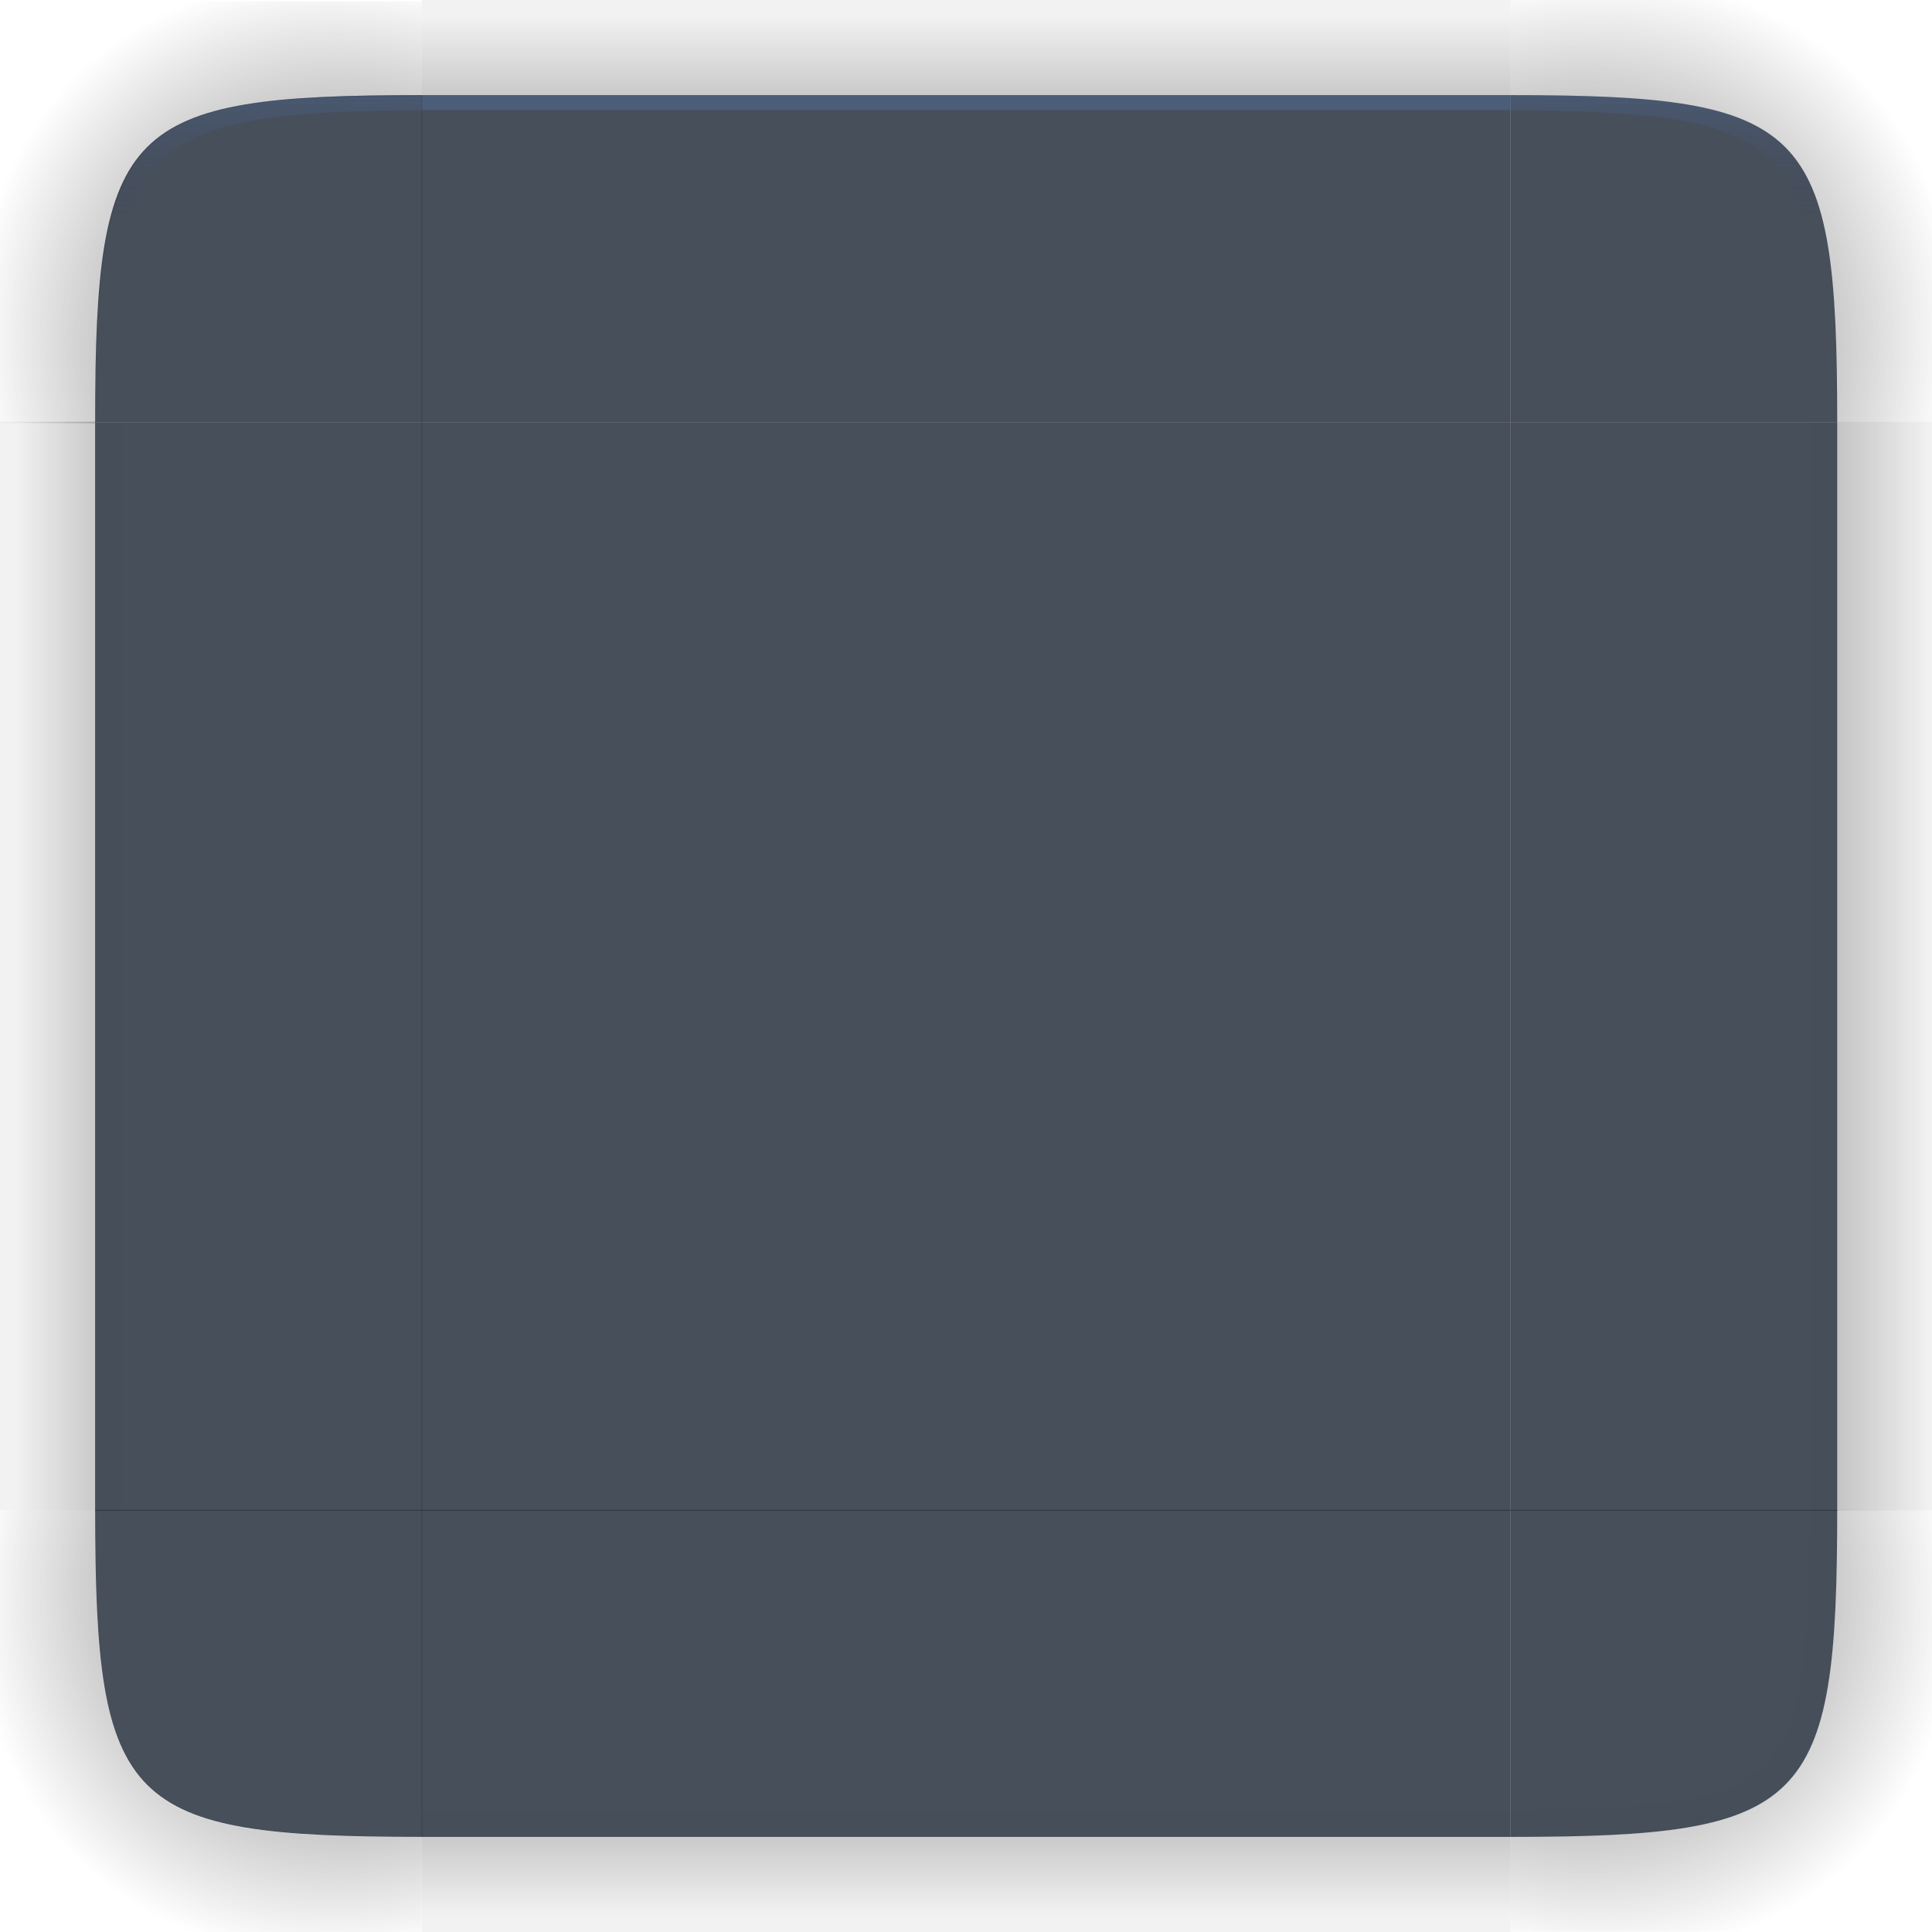
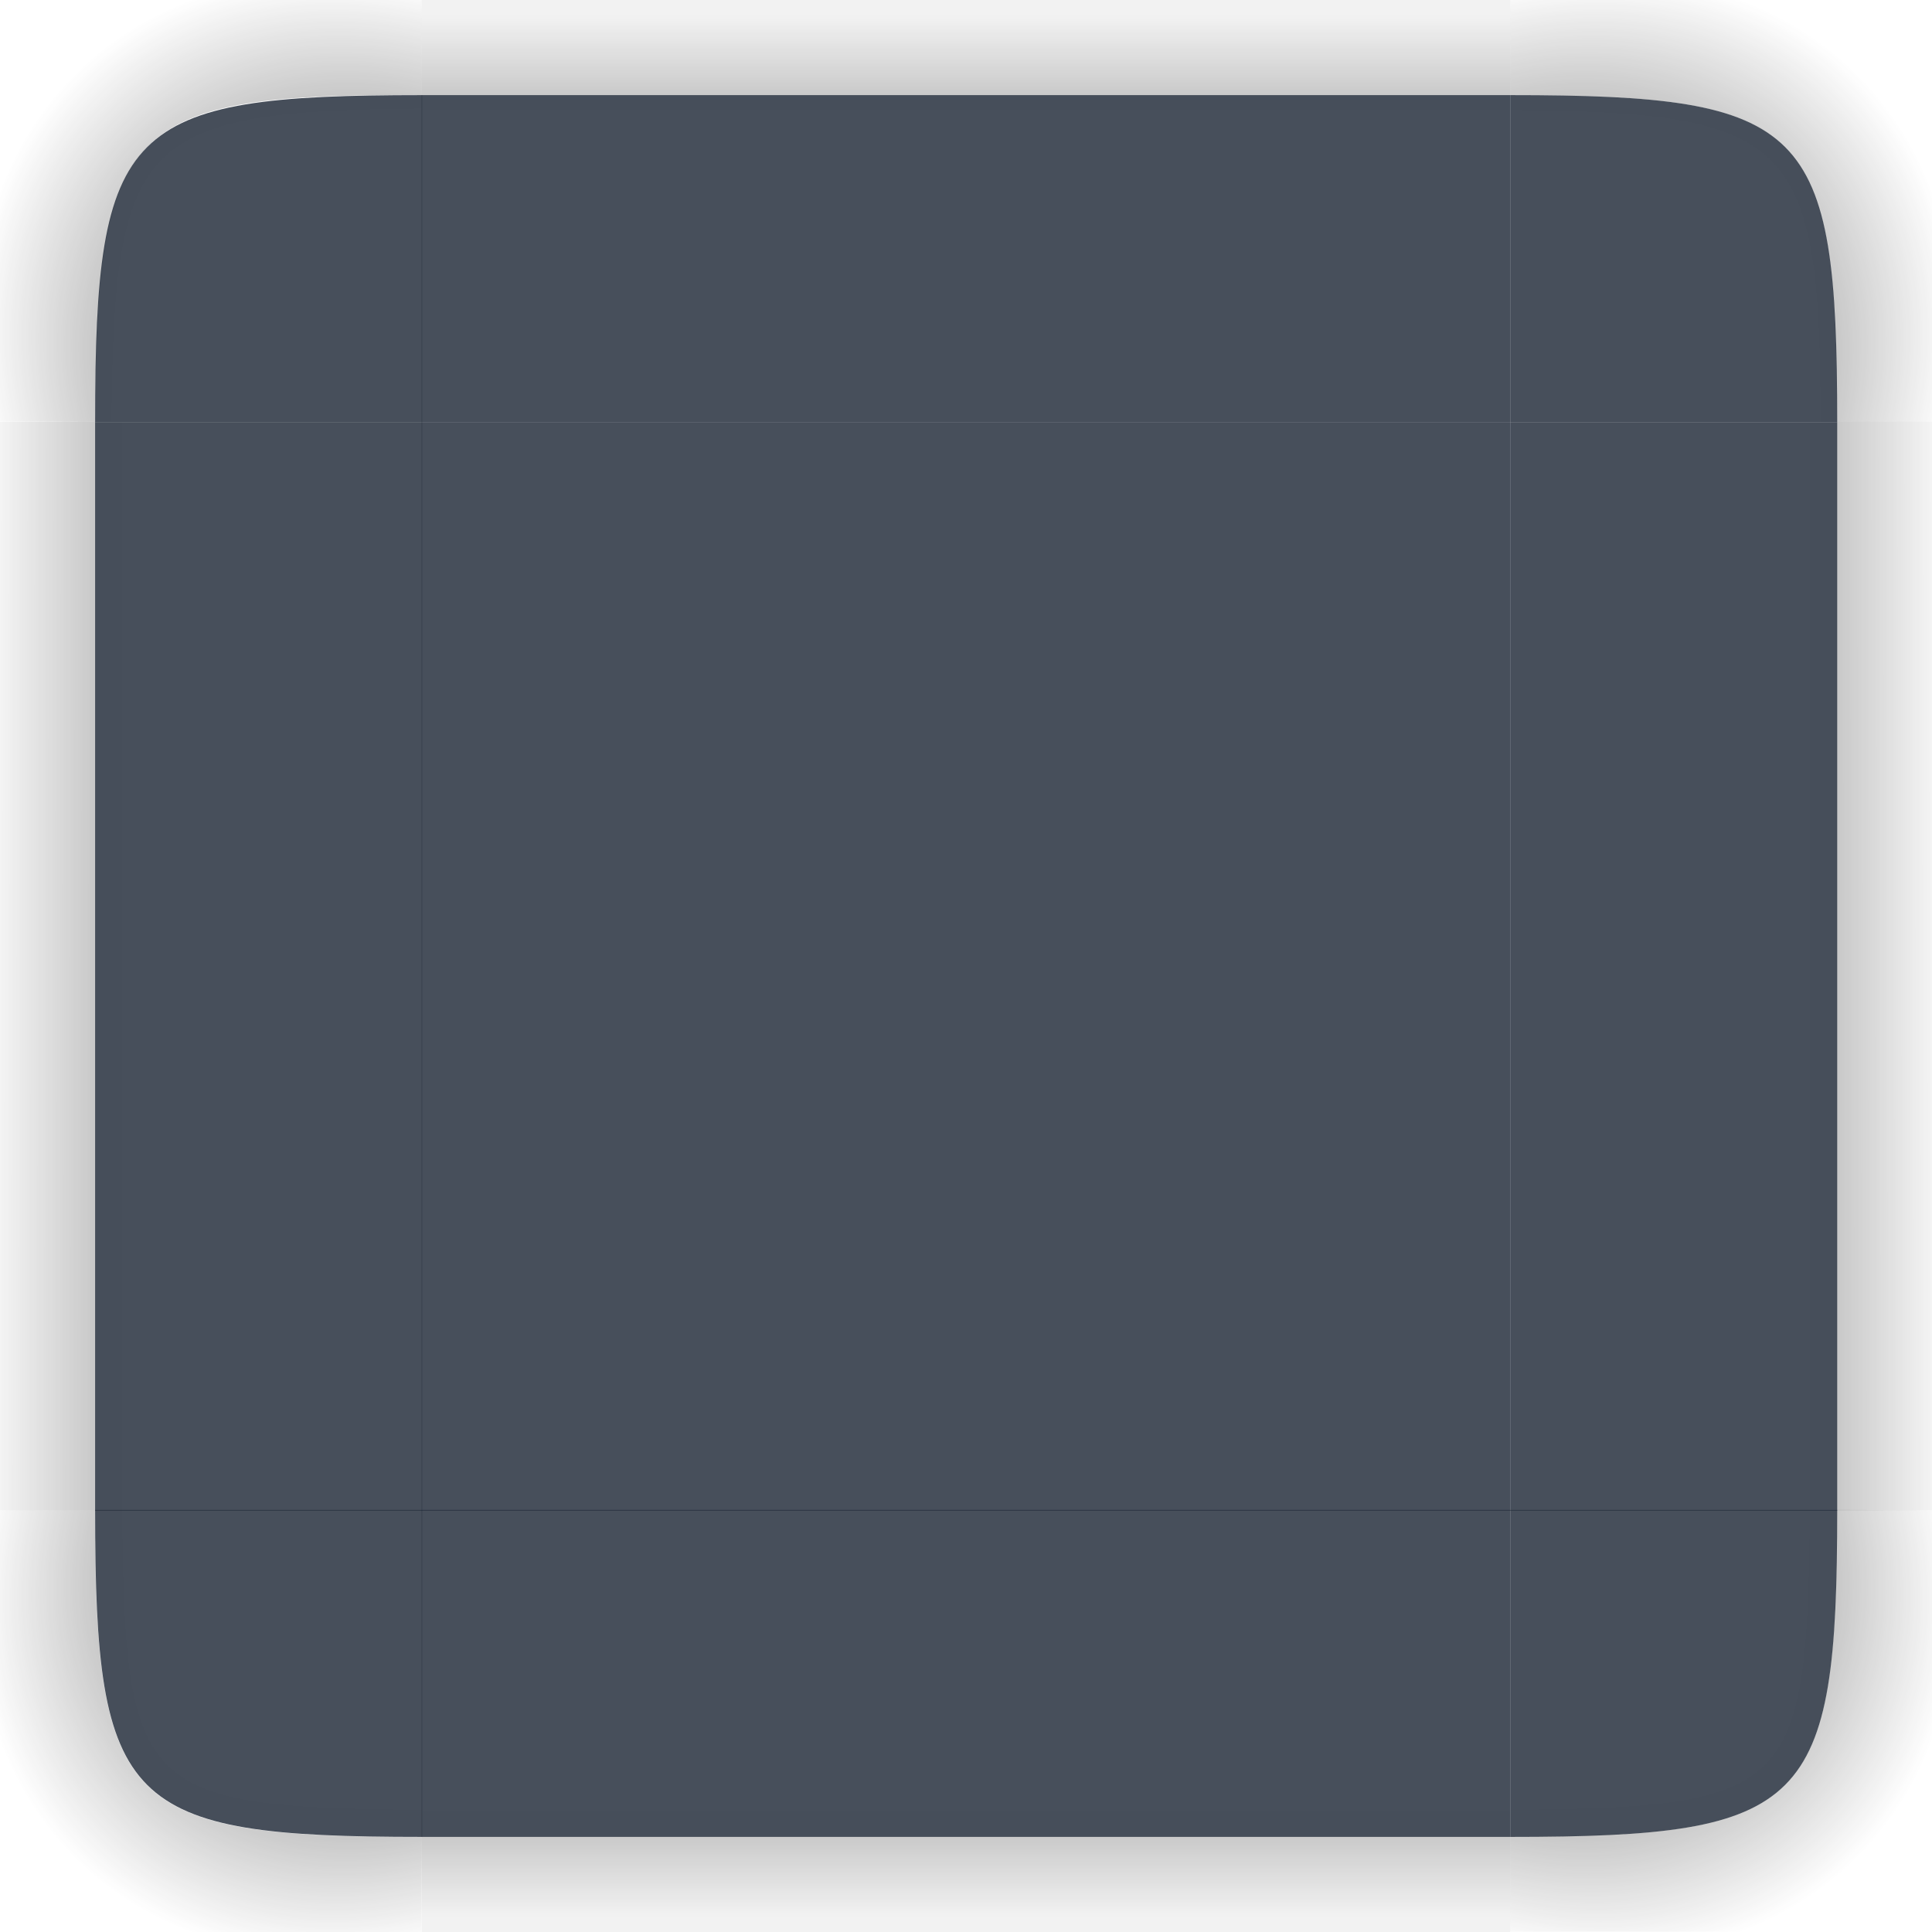
<svg xmlns="http://www.w3.org/2000/svg" xmlns:xlink="http://www.w3.org/1999/xlink" width="130" height="130" version="1.1" id="svg111">
  <style id="current-color-scheme" type="text/css">
- .ColorScheme-Background { 
-     stop-color:#192432;
-     color:#192432;
- }
+ .ColorScheme-Background { color:#24273a;    stop-color:#24273a; }
</style>
-   <defs id="peace-round">
-     <linearGradient id="linearGradient2327">
-       <stop style="stop-color:#547fbf;stop-opacity:0.302;" offset="0" id="stop2323" />
-       <stop style="stop-color:#323950;stop-opacity:0" offset="1" id="stop2325" />
-     </linearGradient>
+   <defs id="pax-round">
    <linearGradient id="linearGradient3782">
      <stop style="stop-color:#000000;stop-opacity:1" offset="0" id="stop3778" />
      <stop style="stop-color:#000000;stop-opacity:0.055" offset="1" id="stop3780" />
    </linearGradient>
    <linearGradient id="linearGradient3430">
      <stop style="stop-color:#000000;stop-opacity:1" offset="0" id="stop3426" />
      <stop style="stop-color:#000000;stop-opacity:0.055" offset="1" id="stop3428" />
    </linearGradient>
    <linearGradient id="linearGradient2060">
      <stop style="stop-color:#000000;stop-opacity:1" offset="0" id="stop2056" />
      <stop style="stop-color:#000000;stop-opacity:0.055" offset="1" id="stop2058" />
    </linearGradient>
    <linearGradient id="linearGradient5782">
      <stop style="stop-color:#000000;stop-opacity:0.808" offset="0" id="stop5778" />
      <stop style="stop-color:#000000;stop-opacity:0.059" offset="1" id="stop5780" />
    </linearGradient>
    <linearGradient id="linearGradient4560">
      <stop style="stop-color:#000000;stop-opacity:1" offset="0" id="stop4556" />
      <stop style="stop-color:#000000;stop-opacity:0.055" offset="1" id="stop4558" />
    </linearGradient>
-     <linearGradient id="linearGradient1003" x1="149" x2="149" y1="144.885" y2="128.5" gradientTransform="matrix(0,1.830986,-1.830986,0,365.2817,-207.8169)" gradientUnits="userSpaceOnUse" xlink:href="#linearGradient4560" />
+     <linearGradient id="linearGradient1003" x1="149.011" x2="149" y1="144" y2="128.5" gradientTransform="matrix(0,1.830986,-1.830986,0,365.2817,-207.8169)" gradientUnits="userSpaceOnUse" xlink:href="#linearGradient4560" />
    <linearGradient id="linearGradient985">
      <stop style="stop-color:#000000;stop-opacity:1" offset="0" id="stop3" />
      <stop style="stop-color:#000000;stop-opacity:0" offset="1" id="stop5" />
    </linearGradient>
-     <linearGradient id="linearGradient1007" x1="149" x2="149" y1="144.885" y2="129.046" gradientTransform="matrix(0,1.830986,1.830986,0,-235.2816,-207.8169)" gradientUnits="userSpaceOnUse" xlink:href="#linearGradient4560" />
+     <linearGradient id="linearGradient1007" x1="149.011" x2="149" y1="144.011" y2="128.5" gradientTransform="matrix(0,1.830986,1.830986,0,-235.2816,-207.8169)" gradientUnits="userSpaceOnUse" xlink:href="#linearGradient4560" />
    <radialGradient id="radialGradient882" cx="129.71" cy="144.271" r="11" fx="129.71" fy="144.271" gradientTransform="matrix(1.864192,1.864192,2.181819,-2.181819,-372.5768,201.9694)" gradientUnits="userSpaceOnUse" xlink:href="#linearGradient985" />
    <linearGradient id="linearGradient1022" x1="149" x2="149" y1="144.885" y2="129.046" gradientTransform="matrix(1.830986,0,0,-1.830986,-207.8168,365.2817)" gradientUnits="userSpaceOnUse" xlink:href="#linearGradient4560" />
    <radialGradient id="radialGradient884" cx="129.71" cy="144.271" r="11" fx="129.71" fy="144.271" gradientTransform="matrix(-1.864192,1.864192,-2.181819,-2.181819,820.5768,201.9694)" gradientUnits="userSpaceOnUse" xlink:href="#linearGradient985" />
    <radialGradient id="radialGradient987" cx="129.71" cy="144.271" r="11" fx="129.71" fy="144.271" gradientTransform="matrix(1.706596,-1.705494,2.125525,2.123946,-499.6334,-56.74427)" gradientUnits="userSpaceOnUse" xlink:href="#linearGradient985" />
    <linearGradient id="linearGradient995" x1="149" x2="149" y1="144.885" y2="129.046" gradientTransform="matrix(1.830986,0,0,1.830986,-207.8168,-235.2817)" gradientUnits="userSpaceOnUse" xlink:href="#linearGradient4560" />
    <radialGradient id="radialGradient876" cx="129.71" cy="144.271" r="11" fx="129.71" fy="144.271" gradientTransform="matrix(-1.864192,-1.864192,-2.181819,2.181819,820.5768,-23.96938)" gradientUnits="userSpaceOnUse" xlink:href="#linearGradient985" />
    <linearGradient id="linearGradient933" x1="148" x2="148" y1="143" y2="130.5" gradientTransform="matrix(2,0,0,-2,-73.99996,417)" gradientUnits="userSpaceOnUse" xlink:href="#linearGradient985" />
    <radialGradient id="radialGradient935" cx="129.71" cy="144.271" r="11" fx="129.71" fy="144.271" gradientTransform="matrix(1.545413,1.545413,1.951716,-1.951716,-298.0307,210.1209)" gradientUnits="userSpaceOnUse" xlink:href="#linearGradient985" />
    <linearGradient id="linearGradient937" x1="148" x2="148" y1="143" y2="130.5" gradientTransform="matrix(0,2,2,0,-104,-209)" gradientUnits="userSpaceOnUse" xlink:href="#linearGradient985" />
    <linearGradient id="linearGradient961" x1="148" x2="148" y1="143" y2="132.409" gradientTransform="matrix(2,0,0,-2,-73.99996,417)" gradientUnits="userSpaceOnUse" xlink:href="#linearGradient985" />
    <radialGradient id="radialGradient963" cx="129.71" cy="144.271" r="11" fx="129.71" fy="144.271" gradientTransform="matrix(-0.8772168,2.373915,1.870754,0.6912869,27.88906,-278.6527)" gradientUnits="userSpaceOnUse" xlink:href="#linearGradient985" />
    <linearGradient id="linearGradient965" x1="148" x2="148" y1="143" y2="130.5" gradientTransform="matrix(0,2,2,0,-104,-209)" gradientUnits="userSpaceOnUse" xlink:href="#linearGradient985" />
    <radialGradient id="radialGradient979" cx="129.71" cy="144.271" r="11" fx="129.71" fy="144.271" gradientTransform="matrix(1.545413,1.545413,1.951716,-1.951716,-298.0307,210.1209)" gradientUnits="userSpaceOnUse" xlink:href="#linearGradient985" />
    <radialGradient id="radialGradient991" cx="129.71" cy="144.271" r="11" fx="129.71" fy="144.271" gradientTransform="matrix(-0.8772168,2.373915,1.870754,0.6912869,27.88906,-278.6527)" gradientUnits="userSpaceOnUse" xlink:href="#linearGradient985" />
    <radialGradient id="radialGradient876-3" cx="129.71" cy="144.271" r="11" fx="129.71" fy="144.271" gradientTransform="matrix(-1.705453,-1.706654,-1.996034,1.99744,605.803,156.5773)" gradientUnits="userSpaceOnUse" xlink:href="#linearGradient985" />
    <radialGradient id="radialGradient987-5" cx="129.71" cy="144.271" r="11" fx="129.71" fy="144.271" gradientTransform="matrix(1.706654,-1.706654,1.99744,1.99744,-486.1619,156.5773)" gradientUnits="userSpaceOnUse" xlink:href="#linearGradient985" />
    <radialGradient id="radialGradient884-3" cx="129.71" cy="144.271" r="11" fx="129.71" fy="144.271" gradientTransform="matrix(-1.706654,1.706654,-1.99744,-1.99744,656.1618,366.0227)" gradientUnits="userSpaceOnUse" xlink:href="#linearGradient985" />
    <radialGradient id="radialGradient882-5" cx="129.71" cy="144.271" r="11" fx="129.71" fy="144.271" gradientTransform="matrix(1.706654,1.706654,1.99744,-1.99744,-436.1619,366.0227)" gradientUnits="userSpaceOnUse" xlink:href="#linearGradient985" />
    <radialGradient id="radialGradient987-2" cx="129.71" cy="144.271" r="11" fx="129.71" fy="144.271" gradientTransform="matrix(1.70185,1.710252,-2.133031,2.125546,188.4076,-500.1104)" gradientUnits="userSpaceOnUse" xlink:href="#linearGradient985" />
    <radialGradient id="radialGradient987-2-9" cx="129.71" cy="144.271" r="11" fx="129.71" fy="144.271" gradientTransform="matrix(-1.706613,1.705494,-2.125546,-2.123947,629.6387,186.8244)" gradientUnits="userSpaceOnUse" xlink:href="#linearGradient985" />
    <radialGradient id="radialGradient987-4" cx="129.71" cy="144.271" r="11" fx="129.71" fy="144.271" gradientTransform="matrix(-1.706212,-1.705894,2.123949,-2.127339,-56.75146,629.8038)" gradientUnits="userSpaceOnUse" xlink:href="#linearGradient985" />
    <radialGradient id="radialGradient876-3-3" cx="129.71" cy="144.271" r="11" fx="129.71" fy="144.271" gradientTransform="matrix(-1.706637,-1.706654,-1.99742,1.99744,611.1571,-38.42267)" gradientUnits="userSpaceOnUse" xlink:href="#linearGradient985" />
    <radialGradient id="radialGradient987-3" cx="129.71" cy="144.271" r="11" fx="129.71" fy="144.271" gradientTransform="matrix(1.706596,-1.705494,2.125525,2.123946,-499.6334,-56.74427)" gradientUnits="userSpaceOnUse" xlink:href="#linearGradient985" />
-     <linearGradient xlink:href="#linearGradient2327" id="linearGradient3345" x1="5" y1="5" x2="5" y2="15" gradientUnits="userSpaceOnUse" />
-     <linearGradient id="linearGradient9592">
-       <stop style="stop-color:#547fbf;stop-opacity:0.302;" offset="0" id="stop9588" />
-       <stop style="stop-color:#323950;stop-opacity:0" offset="1" id="stop9590" />
-     </linearGradient>
    <radialGradient id="radialGradient876-3-3-5" cx="129.71" cy="144.271" r="11" fx="129.71" fy="144.271" gradientTransform="matrix(-1.706598,-1.706694,-2.125518,2.125443,629.6327,-56.88466)" gradientUnits="userSpaceOnUse" xlink:href="#linearGradient985" />
-     <linearGradient xlink:href="#linearGradient9592" id="linearGradient5110" x1="125" y1="5" x2="125" y2="15" gradientUnits="userSpaceOnUse" />
    <radialGradient id="radialGradient987-4-6" cx="129.71" cy="144.271" r="11" fx="129.71" fy="144.271" gradientTransform="matrix(-1.706212,-1.705894,2.123949,-2.127339,-56.75146,629.8038)" gradientUnits="userSpaceOnUse" xlink:href="#linearGradient985" />
    <radialGradient id="radialGradient987-2-9-2" cx="129.71" cy="144.271" r="11" fx="129.71" fy="144.271" gradientTransform="matrix(-1.706613,1.705494,-2.125546,-2.123947,629.6387,186.8244)" gradientUnits="userSpaceOnUse" xlink:href="#linearGradient985" />
  </defs>
  <rect id="hint-tile-center" style="opacity:0.01;fill:#008080;stroke-width:0.926" width="10" height="10" x="175" y="55" />
  <g id="decoration-center" transform="translate(-44.99999,-5)">
    <g id="g936" transform="translate(45,5)">
-       <rect id="rect965" style="stroke-width:0.916;fill-opacity:0.8;fill:currentColor;opacity:1;" width="73.24" height="73.24" x="28.38" y="28.4" class="ColorScheme-Background" />
+       <rect id="rect965" style="stroke-width:0.916;fill-opacity:0.8;fill:#192432;opacity:1" width="73.24" height="73.24" x="28.38" y="28.4" class="ColorScheme-Background" />
    </g>
  </g>
-   <g id="decoration-topleft">
-     <path id="shadow-topleft" style="opacity:0.75;fill:url(#radialGradient987-3);stroke-width:0.915" d="M 9.82e-6,0.1 V 28.46 L 6.4,28.48 C 6.5,8.4 8.5,6.4 28.38,6.495 V 0.1 Z" />
-     <path style="stroke-width:0.916;fill-opacity:0.8;fill:currentColor;opacity:1;" d="m 28.4,6.4 v 22 H 6.4 c 0,-20 2,-22 22,-22 z" id="path36" class="ColorScheme-Background" />
-     <path id="path1039-56" style="fill:url(#linearGradient3345);fill-opacity:1;stroke-width:2.2;stop-color:#eff0f1" d="m 28.4,6.4 c -20,-1e-7 -22,2 -22,22 l 1.1,-5.5e-5 C 7.667,9.4 9.4,7.567 28.4,7.4 Z" />
+   <g id="decoration-topleft" transform="translate(0,-0.1)">
+     <path id="shadow-topleft" style="opacity:0.8;fill:url(#radialGradient987-3);stroke-width:0.915" d="M 9.82e-6,0.1 V 28.46 L 6.4,28.48 C 6.5,8.4 8.5,6.4 28.38,6.495 V 0.1 Z" />
+     <path style="opacity:1;fill:#192432;fill-opacity:0.8;stroke-width:0.916" d="m 28.4,6.5 v 22 H 6.4 c 0,-20 2,-22 22,-22 z" id="path36" class="ColorScheme-Background" />
+     <path id="path1039-56" style="fill:#1d212f;fill-opacity:0.012;stroke-width:2.2;stop-color:#eff0f1" d="m 28.4,6.4 c -20,-1e-7 -22,2 -22,22 l 1.1,-5.5e-5 C 7.667,9.4 9.4,7.567 28.4,7.4 Z" />
  </g>
  <g id="decoration-top">
    <path style="opacity:0.9;fill:url(#linearGradient995);fill-opacity:1;stroke-width:0.915" d="M 28.38,8.9014119e-8 V 6.408 H 101.62 V 8.9014122e-8 Z" id="path30" />
-     <rect style="stroke-width:0.916;fill-opacity:0.8;fill:currentColor;opacity:1;" width="73.24" height="22" x="28.38" y="6.4" id="rect32" class="ColorScheme-Background" />
-     <rect transform="matrix(0,-1,-1,0,0,0)" style="fill:#547fbf;fill-opacity:0.302;stroke:none;stroke-width:1.989;stroke-miterlimit:4;stroke-dasharray:none" id="rect985-5-2" width="1" height="73.24" x="-7.4" y="-101.62" />
+     <rect style="stroke-width:0.916;fill-opacity:0.8;fill:#192432;opacity:1" width="73.24" height="22" x="28.38" y="6.4" id="rect32" class="ColorScheme-Background" />
+     <rect transform="matrix(0,-1,-1,0,0,0)" style="fill:#1d212f;fill-opacity:0.012;stroke:none;stroke-width:1.989;stroke-miterlimit:4;stroke-dasharray:none" id="rect985-5-2" width="1" height="73.24" x="-7.4" y="-101.62" />
  </g>
  <g id="decoration-bottom">
    <path style="opacity:0.9;fill:url(#linearGradient1022);fill-opacity:1;stroke-width:0.915" d="M 28.38,123.592 V 130 h 73.239 v -6.408 z" id="path43" />
-     <rect style="stroke-width:0.916;fill-opacity:0.8;fill:currentColor;opacity:1;" width="73.24" height="22" x="28.38" y="-123.6" transform="scale(1,-1)" id="rect45" class="ColorScheme-Background" />
-     <rect transform="matrix(0,-1,-1,0,0,0)" style="stroke-dasharray:none;stroke-miterlimit:4;stroke-width:2.683;stroke:none;fill-opacity:0.01;fill:currentColor;" id="rect985-5-2-5" width="1.82" height="73.24" x="-123.62" y="-101.62" class="ColorScheme-Background" />
+     <rect style="stroke-width:0.916;fill-opacity:0.8;fill:#192432;opacity:1" width="73.24" height="22" x="28.38" y="-123.6" transform="scale(1,-1)" id="rect45" class="ColorScheme-Background" />
+     <rect transform="matrix(0,-1,-1,0,0,0)" style="fill:#1d212f;fill-opacity:0.01;stroke:none;stroke-width:2.683;stroke-miterlimit:4;stroke-dasharray:none" id="rect985-5-2-5" width="1.82" height="73.24" x="-123.62" y="-101.62" />
  </g>
  <g id="decoration-topright">
-     <path id="shadow-topright-9-3" style="opacity:0.75;fill:url(#radialGradient876-3-3-5);stroke-width:0.915" d="m 130,0 v 28.38 h -6.408 C 123.6,8.4 121.6,6.4 101.62,6.408 V 0 Z" />
-     <path style="stroke-width:0.917;fill-opacity:0.8;fill:currentColor;opacity:1;" d="m 101.62,6.4 v 21.995 h 22 c 0,-19.995 -2,-21.995 -22,-21.995 z" id="path27-1-5" class="ColorScheme-Background" />
-     <path id="path1039-56-3" style="fill:url(#linearGradient5110);fill-opacity:1;stroke-width:2.2;stop-color:#eff0f1" d="m 123.62,28.4 c 0,-20 -2,-22 -22,-22 l -0.02,1 c 19,0.167 20.9,1.9 20.9,21 z" />
+     <path id="shadow-topright-9-3" style="opacity:0.8;fill:url(#radialGradient876-3-3-5);stroke-width:0.915" d="m 130,0 v 28.38 h -6.408 C 123.6,8.4 121.6,6.4 101.62,6.408 V 0 Z" />
+     <path style="stroke-width:0.917;fill-opacity:0.8;fill:#192432;opacity:1" d="m 101.62,6.4 v 21.995 h 22 c 0,-19.995 -2,-21.995 -22,-21.995 z" id="path27-1-5" class="ColorScheme-Background" />
+     <path id="path1039-56-3" style="fill:#1d212f;fill-opacity:0.012;stroke-width:2.2;stop-color:#eff0f1" d="m 123.62,28.4 c 0,-20 -2,-22 -22,-22 l -0.02,1 c 19,0.167 20.9,1.9 20.9,21 z" />
  </g>
  <g id="decoration-left">
-     <path style="opacity:0.9;fill:url(#linearGradient1007);fill-opacity:1;stroke-width:0.915" d="M 9.82e-6,28.38 V 101.62 H 6.408 V 28.38 Z" id="path52" />
-     <rect style="stroke-width:0.916;fill-opacity:0.8;fill:currentColor;opacity:1;" width="73.24" height="22" x="28.4" y="-28.4" transform="rotate(90)" id="rect54" class="ColorScheme-Background" />
-     <rect transform="scale(1,-1)" style="stroke-dasharray:none;stroke-miterlimit:4;stroke-width:2.683;stroke:none;fill-opacity:0.01;fill:currentColor;" id="rect985-5-2-6" width="1.82" height="73.24" x="6.4" y="-101.64" class="ColorScheme-Background" />
+     <path style="opacity:0.8;fill:url(#linearGradient1007);fill-opacity:1;stroke-width:0.915" d="M 9.82e-6,28.38 V 101.62 H 6.408 V 28.38 Z" id="path52" />
+     <rect style="stroke-width:0.916;fill-opacity:0.8;fill:#192432;opacity:1" width="73.24" height="22" x="28.4" y="-28.4" transform="rotate(90)" id="rect54" class="ColorScheme-Background" />
+     <rect transform="scale(1,-1)" style="fill:#1d212f;fill-opacity:0.01;stroke:none;stroke-width:2.683;stroke-miterlimit:4;stroke-dasharray:none" id="rect985-5-2-6" width="1.82" height="73.24" x="6.4" y="-101.64" />
  </g>
  <g id="decoration-bottomleft">
-     <path style="stroke-width:0.917;fill-opacity:0.8;fill:currentColor;opacity:1;" d="m 28.4,123.6 v -22 h -22 c 0,20 2,22 22,22 z" id="path49" class="ColorScheme-Background" />
-     <path id="shadow-topleft-36" style="opacity:0.75;fill:url(#radialGradient987-4-6);fill-opacity:1;stroke-width:0.915" d="m 1.1e-5,130 h 28.36 l 0.02,-6.4 C 8.395,123.62 6.395,121.62 6.395,101.62 H 0 Z" />
-     <path id="path1039-56-7" style="stroke-width:2.2;fill-opacity:0.005;fill:currentColor;" d="m 6.4,101.6 c 0,20 2,22 22,22 l -6e-5,-1.833 C 9.4,121.6 8.4,120.6 8.233,101.6 Z" class="ColorScheme-Background" />
+     <path style="stroke-width:0.917;fill-opacity:0.8;fill:#192432;opacity:1" d="m 28.4,123.6 v -22 h -22 c 0,20 2,22 22,22 z" id="path49" class="ColorScheme-Background" />
+     <path id="shadow-topleft-36" style="opacity:0.8;fill:url(#radialGradient987-4-6);fill-opacity:1;stroke-width:0.915" d="m 1.1e-5,130 h 28.36 l 0.02,-6.4 C 8.395,123.62 6.395,121.62 6.395,101.62 H 0 Z" />
+     <path id="path1039-56-7" style="fill:#1d212f;fill-opacity:0.01;stroke-width:2.2;stop-color:#eff0f1" d="m 6.4,101.6 c 0,20 2,22 22,22 l -6e-5,-1.833 C 9.4,121.6 8.4,120.6 8.233,101.6 Z" />
  </g>
  <g id="decoration-bottomright">
-     <path style="stroke-width:0.917;fill-opacity:0.8;fill:currentColor;opacity:1;" d="m 101.62,123.6 v -22 h 22 c 0,20 -2,22 -22,22 z" id="path40" class="ColorScheme-Background" />
-     <path id="shadow-topleft-1-8" style="opacity:0.75;fill:url(#radialGradient987-2-9-2);fill-opacity:1;stroke-width:0.915" d="M 130,129.98 V 101.62 l -6.4,-0.02 c 0.02,20 -1.98,22 -21.98,21.985 V 129.98 Z" />
-     <path id="path1039-56-3-5-3" style="stroke-width:2.2;fill-opacity:0.01;fill:currentColor;" d="m 101.6,123.6 c 20,0 22,-2 22,-22 l -1.833,5e-5 C 121.6,120.6 120.6,121.6 101.6,121.767 Z" class="ColorScheme-Background" />
+     <path style="stroke-width:0.917;fill-opacity:0.8;fill:#192432;opacity:1" d="m 101.62,123.6 v -22 h 22 c 0,20 -2,22 -22,22 z" id="path40" class="ColorScheme-Background" />
+     <path id="shadow-topleft-1-8" style="opacity:0.8;fill:url(#radialGradient987-2-9-2);fill-opacity:1;stroke-width:0.915" d="M 130,129.98 V 101.62 l -6.4,-0.02 c 0.02,20 -1.98,22 -21.98,21.985 V 129.98 Z" />
+     <path id="path1039-56-3-5-3" style="fill:#1d212f;fill-opacity:0.01;stroke-width:2.2;stop-color:#eff0f1" d="m 101.6,123.6 c 20,0 22,-2 22,-22 l -1.833,5e-5 C 121.6,120.6 120.6,121.6 101.6,121.767 Z" />
  </g>
  <g id="decoration-right">
-     <path style="opacity:0.9;fill:url(#linearGradient1003);fill-opacity:1;stroke-width:0.915" d="m 123.592,28.38 v 73.239 h 6.408 V 28.38 Z" id="path57" />
-     <rect style="stroke-width:0.916;fill-opacity:0.8;fill:currentColor;opacity:1;" width="73.24" height="22" x="28.4" y="-123.62" transform="rotate(90)" id="rect59" class="ColorScheme-Background" />
-     <rect transform="scale(1,-1)" style="stroke-dasharray:none;stroke-miterlimit:4;stroke-width:2.683;stroke:none;fill-opacity:0.01;fill:currentColor;" id="rect985-5-2-6-2" width="1.82" height="73.24" x="121.78" y="-101.64" class="ColorScheme-Background" />
+     <path style="opacity:0.8;fill:url(#linearGradient1003);fill-opacity:1;stroke-width:0.915" d="m 123.592,28.38 v 73.239 h 6.408 V 28.38 Z" id="path57" />
+     <rect style="stroke-width:0.916;fill-opacity:0.8;fill:#192432;opacity:1" width="73.24" height="22" x="28.4" y="-123.62" transform="rotate(90)" id="rect59" class="ColorScheme-Background" />
+     <rect transform="scale(1,-1)" style="fill:#1d212f;fill-opacity:0.01;stroke:none;stroke-width:2.683;stroke-miterlimit:4;stroke-dasharray:none" id="rect985-5-2-6-2" width="1.82" height="73.24" x="121.78" y="-101.64" />
  </g>
-   <g id="mask-center" transform="matrix(0.9997408,0,0,1.000152,-39.34417,-0.01013711)">
-     <rect id="rect965-0" style="fill:#1d212f;fill-opacity:1;stroke-width:0.916" width="73.24" height="73.24" x="284.78" y="28.38" />
+   <g id="mask-center" transform="matrix(0.9997408,0,0,1.000152,-39.34417,-1.2715578e-6)">
+     <rect id="rect965-0" style="fill:#24273a;fill-opacity:1;stroke-width:0.916" width="73.24" height="73.24" x="284.78" y="28.38" />
  </g>
-   <g id="mask-topleft" transform="matrix(0.9999033,0,0,1.000847,-39.39559,-0.01012711)">
+   <g id="mask-topleft" transform="matrix(0.9999033,0,0,1.000847,-39.39559,8.7284422e-6)">
    <rect style="opacity:0;fill:#1d212f;fill-opacity:1;stroke:none;stroke-width:1.722;stroke-linecap:round;stroke-dashoffset:6" id="rect1879" width="28.38" height="28.38" x="256.4" y="-3.9140893e-08" />
-     <path style="fill:#1d212f;fill-opacity:1;stroke-width:0.916" d="m 284.8,6.38 v 22 h -22 c 0,-20 2,-22 22,-22 z" id="path36-6" />
+     <path style="fill:#24273a;fill-opacity:1;stroke-width:0.916" d="m 284.8,6.38 v 22 h -22 c 0,-20 2,-22 22,-22 z" id="path36-6" />
  </g>
-   <g id="mask-top" transform="matrix(0.9998924,0,0,1.000847,-39.38737,-0.01013711)">
+   <g id="mask-top" transform="matrix(0.9998924,0,0,1.000847,-39.38737,-1.2715578e-6)">
    <rect style="opacity:0;fill:#1d212f;fill-opacity:1;stroke:none;stroke-width:2.766;stroke-linecap:round;stroke-dashoffset:6" id="rect3123" width="73.239" height="28.38" x="284.781" y="2.5223826e-06" />
-     <rect style="fill:#1d212f;fill-opacity:1;stroke-width:0.916" width="73.24" height="22" x="284.78" y="6.38" id="rect32-6" />
+     <rect style="fill:#24273a;fill-opacity:1;stroke-width:0.916" width="73.24" height="22" x="284.78" y="6.38" id="rect32-6" />
  </g>
-   <g id="mask-bottom" transform="matrix(0.9998924,0,0,0.9994576,-39.38737,0.06038289)">
+   <g id="mask-bottom" transform="matrix(0.9998924,0,0,0.9994576,-39.38737,0.07051873)">
    <rect style="opacity:0;fill:#1d212f;fill-opacity:1;stroke:none;stroke-width:2.766;stroke-linecap:round;stroke-dashoffset:6" id="rect2151" width="73.239" height="28.38" x="284.781" y="101.62" />
-     <rect style="fill:#1d212f;fill-opacity:1;stroke-width:0.916" width="73.24" height="22" x="284.78" y="-123.58" transform="scale(1,-1)" id="rect45-9" />
+     <rect style="fill:#24273a;fill-opacity:1;stroke-width:0.916" width="73.24" height="22" x="284.78" y="-123.58" transform="scale(1,-1)" id="rect45-9" />
  </g>
-   <g id="mask-topright" transform="matrix(1.000585,0,0,1.000847,-39.64658,-0.01013711)">
+   <g id="mask-topright" transform="matrix(1.000585,0,0,1.000847,-39.64658,-1.2715578e-6)">
    <rect style="opacity:0;fill:#1d212f;fill-opacity:1;stroke:none;stroke-width:1.722;stroke-linecap:round;stroke-dashoffset:6" id="rect1909" width="28.38" height="28.38" x="358.02" y="1.2704822e-06" />
-     <path style="fill:#1d212f;fill-opacity:1;stroke-width:0.917" d="m 358.02,6.38 v 21.995 h 22 c 0,-19.995 -2,-21.995 -22,-21.995 z" id="path27-1-5-3" />
+     <path style="fill:#24273a;fill-opacity:1;stroke-width:0.917" d="m 358.02,6.38 v 21.995 h 22 c 0,-19.995 -2,-21.995 -22,-21.995 z" id="path27-1-5-3" />
  </g>
-   <g id="mask-left" transform="matrix(0.9999023,0,0,1.000425,-39.38559,-0.01788711)">
+   <g id="mask-left" transform="matrix(0.9999023,0,0,1.000425,-39.38559,-0.00775127)">
    <rect style="opacity:0;fill:#1d212f;fill-opacity:1;stroke:none;stroke-width:2.766;stroke-linecap:round;stroke-dashoffset:6" id="rect2145" width="28.38" height="73.239" x="256.4" y="28.38" />
-     <rect style="fill:#1d212f;fill-opacity:1;stroke-width:0.916" width="73.24" height="22" x="28.38" y="-284.8" transform="rotate(90)" id="rect54-2" />
+     <rect style="fill:#24273a;fill-opacity:1;stroke-width:0.916" width="73.24" height="22" x="28.38" y="-284.8" transform="rotate(90)" id="rect54-2" />
  </g>
-   <g id="mask-bottomleft" transform="matrix(0.9999022,0,0,0.9994577,-39.38559,0.06037289)">
+   <g id="mask-bottomleft" transform="matrix(0.9999022,0,0,0.9994577,-39.38559,0.07050873)">
    <rect style="opacity:0;fill:#1d212f;fill-opacity:1;stroke:none;stroke-width:1.722;stroke-linecap:round;stroke-dashoffset:6" id="rect2143" width="28.38" height="28.38" x="256.4" y="101.62" />
-     <path style="fill:#1d212f;fill-opacity:1;stroke-width:0.917" d="m 284.8,123.58 v -22 h -22 c 0,20 2,22 22,22 z" id="path49-7" />
+     <path style="fill:#24273a;fill-opacity:1;stroke-width:0.917" d="m 284.8,123.58 v -22 h -22 c 0,20 2,22 22,22 z" id="path49-7" />
  </g>
-   <g id="mask-bottomright" transform="matrix(1.000586,0,0,0.9994577,-39.64682,0.06037289)">
+   <g id="mask-bottomright" transform="matrix(1.000586,0,0,0.9994577,-39.64682,0.07050873)">
    <rect style="opacity:0;fill:#1d212f;fill-opacity:1;stroke:none;stroke-width:1.722;stroke-linecap:round;stroke-dashoffset:6" id="rect2141" width="28.38" height="28.38" x="358.02" y="101.62" />
-     <path style="fill:#1d212f;fill-opacity:1;stroke-width:0.917" d="m 358.02,123.58 v -22 h 22 c 0,20 -2,22 -22,22 z" id="path40-2" />
+     <path style="fill:#24273a;fill-opacity:1;stroke-width:0.917" d="m 358.02,123.58 v -22 h 22 c 0,20 -2,22 -22,22 z" id="path40-2" />
  </g>
-   <g id="mask-right" transform="matrix(0.9970511,0,0,1.000425,-38.3812,-0.01788711)">
+   <g id="mask-right" transform="matrix(0.9970511,0,0,1.000425,-38.3812,-0.00775127)">
    <rect style="opacity:0;fill:#1d212f;fill-opacity:1;stroke:none;stroke-width:2.766;stroke-linecap:round;stroke-dashoffset:6" id="rect2147" width="28.38" height="73.239" x="358.02" y="28.38" />
-     <rect style="fill:#1d212f;fill-opacity:1;stroke-width:0.916" width="73.24" height="22" x="28.38" y="-380.02" transform="rotate(90)" id="rect59-4" />
+     <rect style="fill:#24273a;fill-opacity:1;stroke-width:0.916" width="73.24" height="22" x="28.38" y="-380.02" transform="rotate(90)" id="rect59-4" />
  </g>
-   <path style="fill:none;stroke:#4d4d4d;stroke-width:0.917px;stroke-linecap:butt;stroke-linejoin:miter;stroke-opacity:1" d="m 522.872,6.898 c 8.627,0.048 14.533,0.916 17.495,4.058 3.782,4.012 3.899,11.545 3.986,17.413" id="path6548" />
-   <path style="fill:none;stroke:#4d4d4d;stroke-width:0.917px;stroke-linecap:butt;stroke-linejoin:miter;stroke-opacity:1" d="m 428.031,101.692 c 0.048,8.632 0.916,14.541 4.056,17.505 4.009,3.785 11.538,3.901 17.403,3.989" id="path6550" />
-   <path style="fill:none;stroke:#4d4d4d;stroke-width:0.917px;stroke-linecap:butt;stroke-linejoin:miter;stroke-opacity:1" d="m 522.871,123.151 c 8.627,-0.048 14.533,-0.916 17.495,-4.058 3.782,-4.012 3.899,-11.545 3.986,-17.413" id="path6552" />
-   <path style="fill:none;stroke:#4d4d4d;stroke-width:0.917px;stroke-linecap:butt;stroke-linejoin:miter;stroke-opacity:1" d="m 428.032,28.357 -9e-4,73.335 v 0" id="path9577" />
-   <path style="fill:none;stroke:#4d4d4d;stroke-width:0.917px;stroke-linecap:butt;stroke-linejoin:miter;stroke-opacity:1" d="m 428.032,28.357 c 0.048,-8.632 0.916,-14.541 4.056,-17.505 4.009,-3.785 11.538,-3.901 17.403,-3.989" id="path287" />
-   <path style="fill:none;stroke:#4d4d4d;stroke-width:0.917px;stroke-linecap:butt;stroke-linejoin:miter;stroke-opacity:1" d="m 544.354,28.346 -9e-4,73.335 v 0" id="path9677" />
-   <path style="fill:none;stroke:#4d4d4d;stroke-width:0.917px;stroke-linecap:butt;stroke-linejoin:miter;stroke-opacity:1" d="m 522.783,6.864 -73.293,-9e-4 v 0" id="path9679" />
-   <path style="fill:none;stroke:#4d4d4d;stroke-width:0.917px;stroke-linecap:butt;stroke-linejoin:miter;stroke-opacity:1" d="m 522.782,123.187 -73.293,-9e-4 v 0" id="path9681" />
+   <path style="fill:none;stroke:#4d4d4d;stroke-width:0.916px;stroke-linecap:butt;stroke-linejoin:miter;stroke-opacity:1" d="m 555.745,2.493 c 8.625,0.048 14.531,0.916 17.492,4.057 3.782,4.011 3.898,11.543 3.986,17.41" id="path6548" />
+   <path style="fill:none;stroke:#4d4d4d;stroke-width:0.916px;stroke-linecap:butt;stroke-linejoin:miter;stroke-opacity:1" d="m 460.919,97.271 c 0.048,8.63 0.915,14.539 4.055,17.502 4.009,3.784 11.536,3.901 17.4,3.988" id="path6550" />
+   <path style="fill:none;stroke:#4d4d4d;stroke-width:0.916px;stroke-linecap:butt;stroke-linejoin:miter;stroke-opacity:1" d="m 555.744,118.726 c 8.625,-0.048 14.531,-0.916 17.492,-4.057 3.782,-4.011 3.898,-11.543 3.986,-17.41" id="path6552" />
+   <path style="fill:none;stroke:#4d4d4d;stroke-width:0.916px;stroke-linecap:butt;stroke-linejoin:miter;stroke-opacity:1" d="m 460.92,23.948 -9e-4,73.322 v 0" id="path9577" />
+   <path style="fill:none;stroke:#4d4d4d;stroke-width:0.916px;stroke-linecap:butt;stroke-linejoin:miter;stroke-opacity:1" d="m 460.92,23.948 c 0.048,-8.63 0.915,-14.539 4.055,-17.502 4.009,-3.784 11.536,-3.901 17.4,-3.988" id="path287" />
+   <path style="fill:none;stroke:#4d4d4d;stroke-width:0.916px;stroke-linecap:butt;stroke-linejoin:miter;stroke-opacity:1" d="m 577.223,23.937 -9e-4,73.322 v 0" id="path9677" />
+   <path style="fill:none;stroke:#4d4d4d;stroke-width:0.916px;stroke-linecap:butt;stroke-linejoin:miter;stroke-opacity:1" d="m 555.656,2.459 -73.281,-8.999e-4 v 0" id="path9679" />
+   <path style="fill:none;stroke:#4d4d4d;stroke-width:0.916px;stroke-linecap:butt;stroke-linejoin:miter;stroke-opacity:1" d="m 555.655,118.762 -73.281,-9e-4 v 0" id="path9681" />
</svg>
